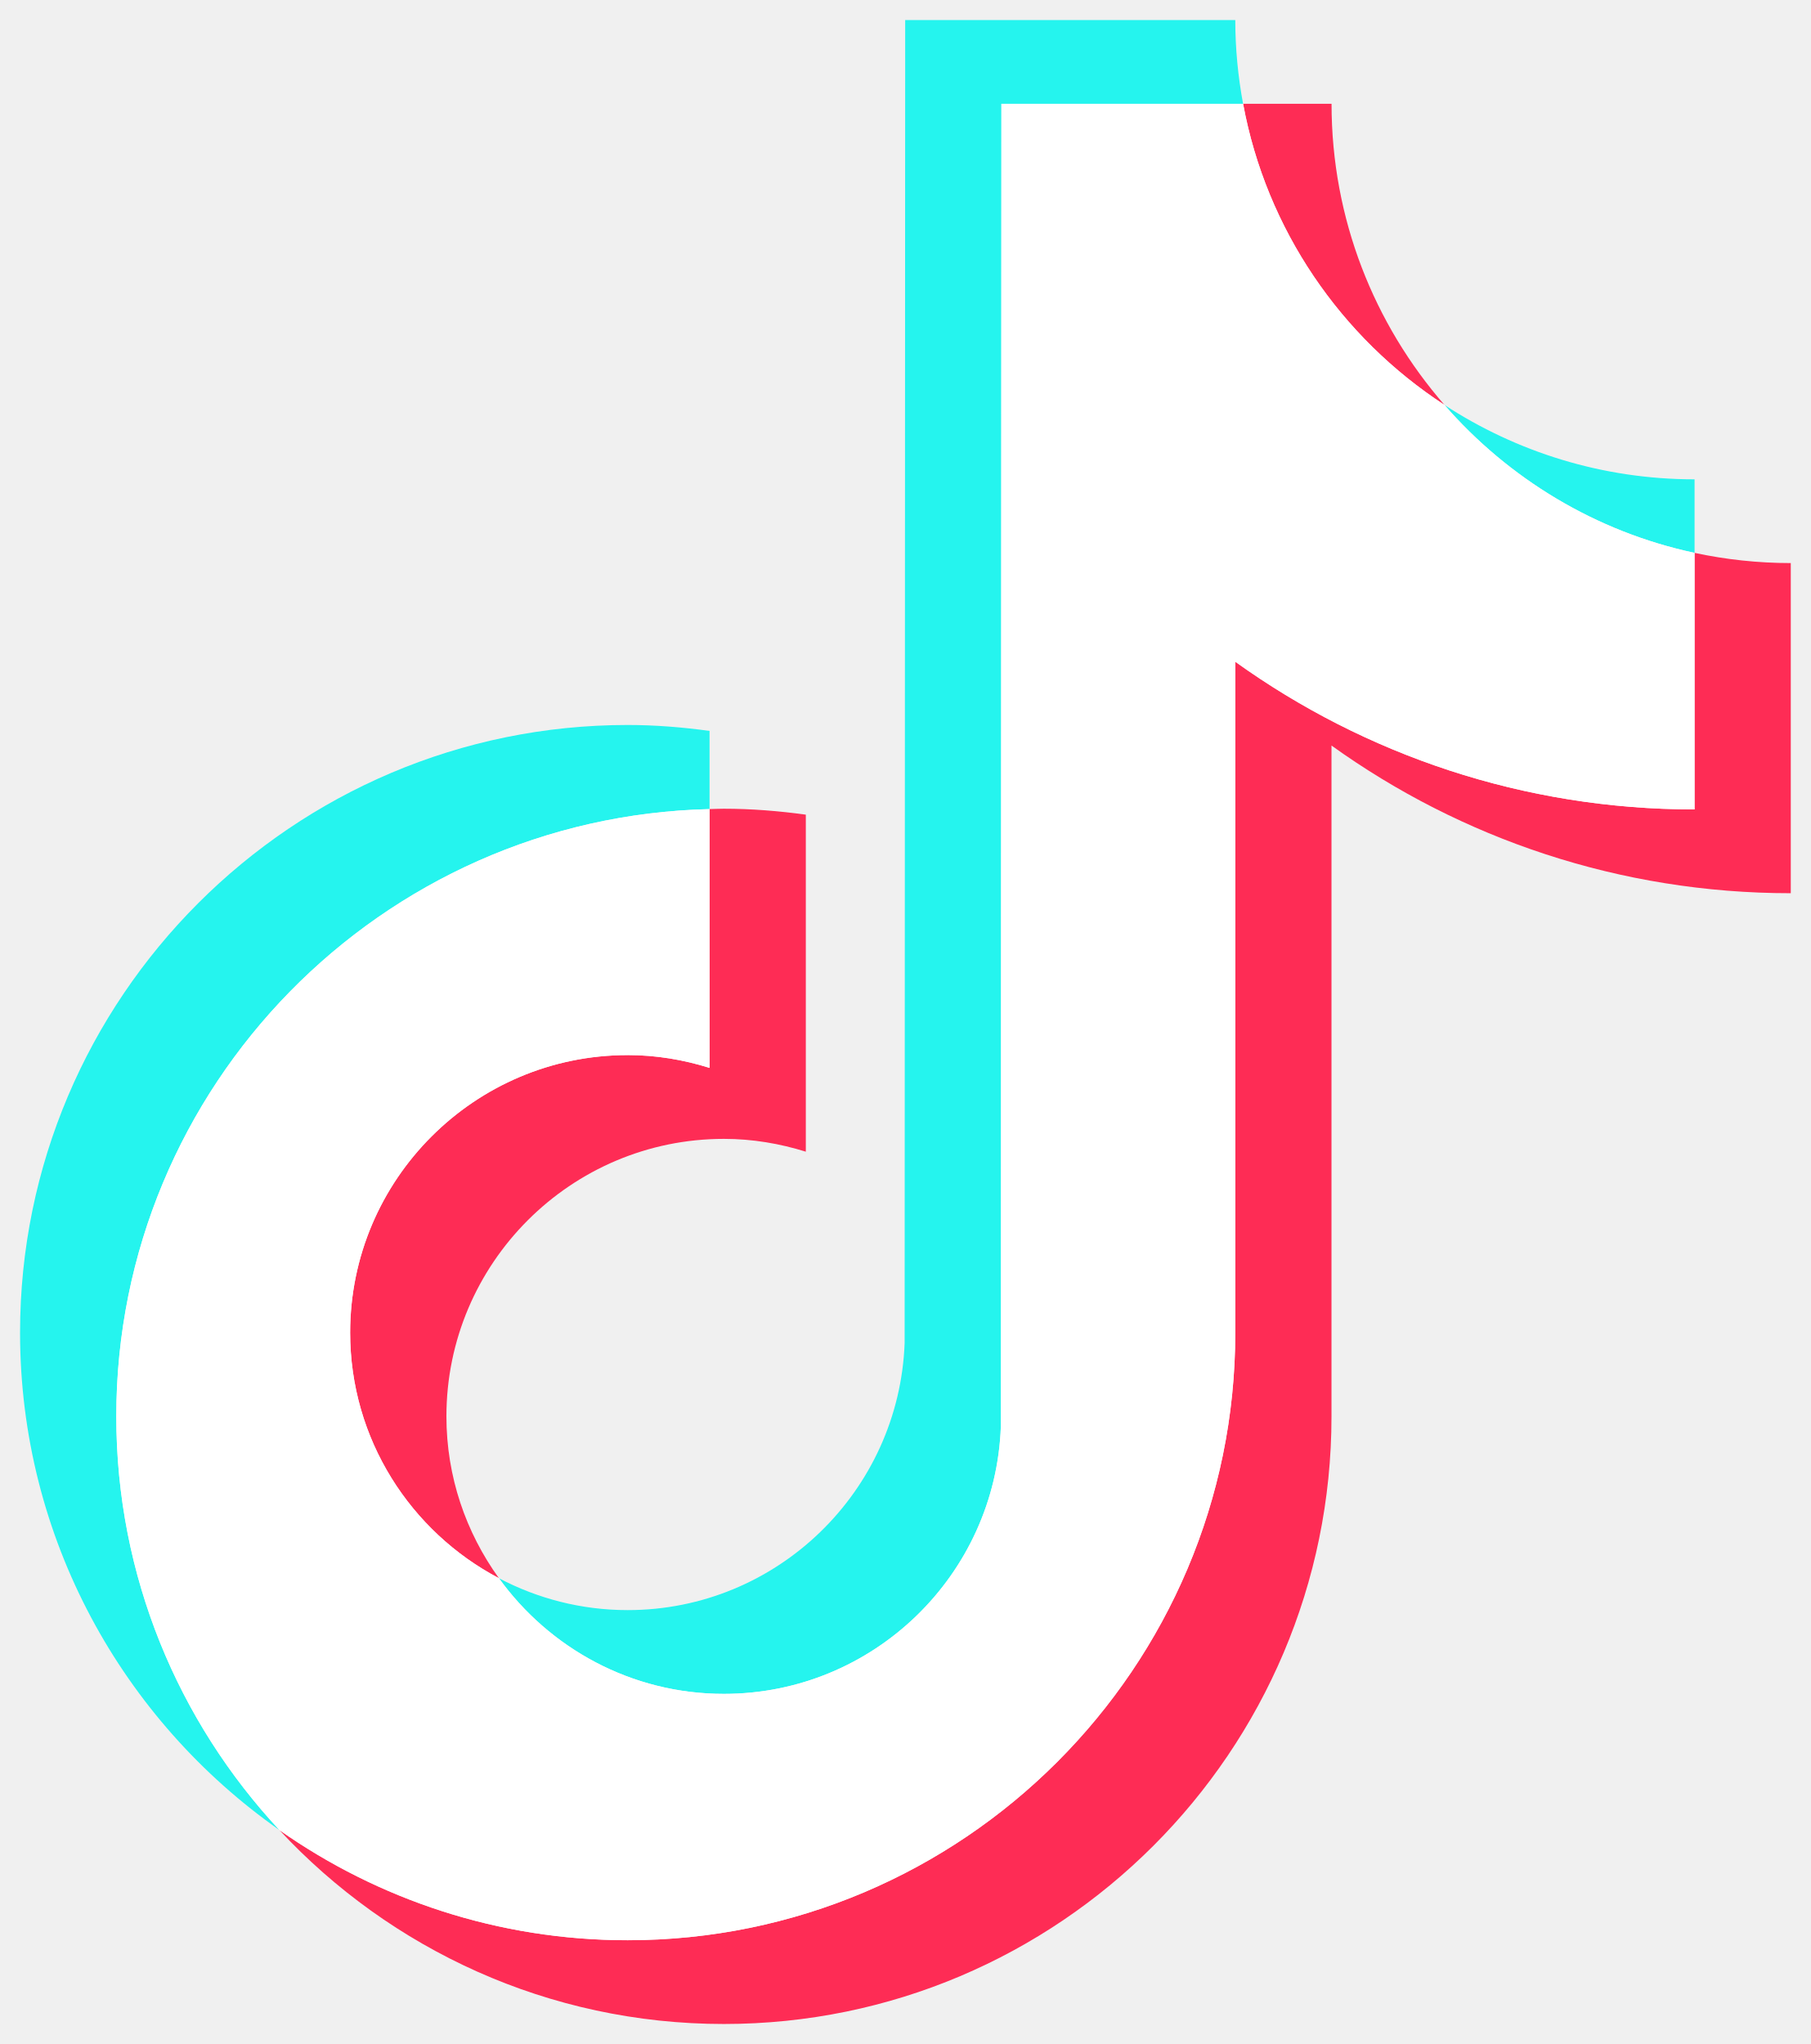
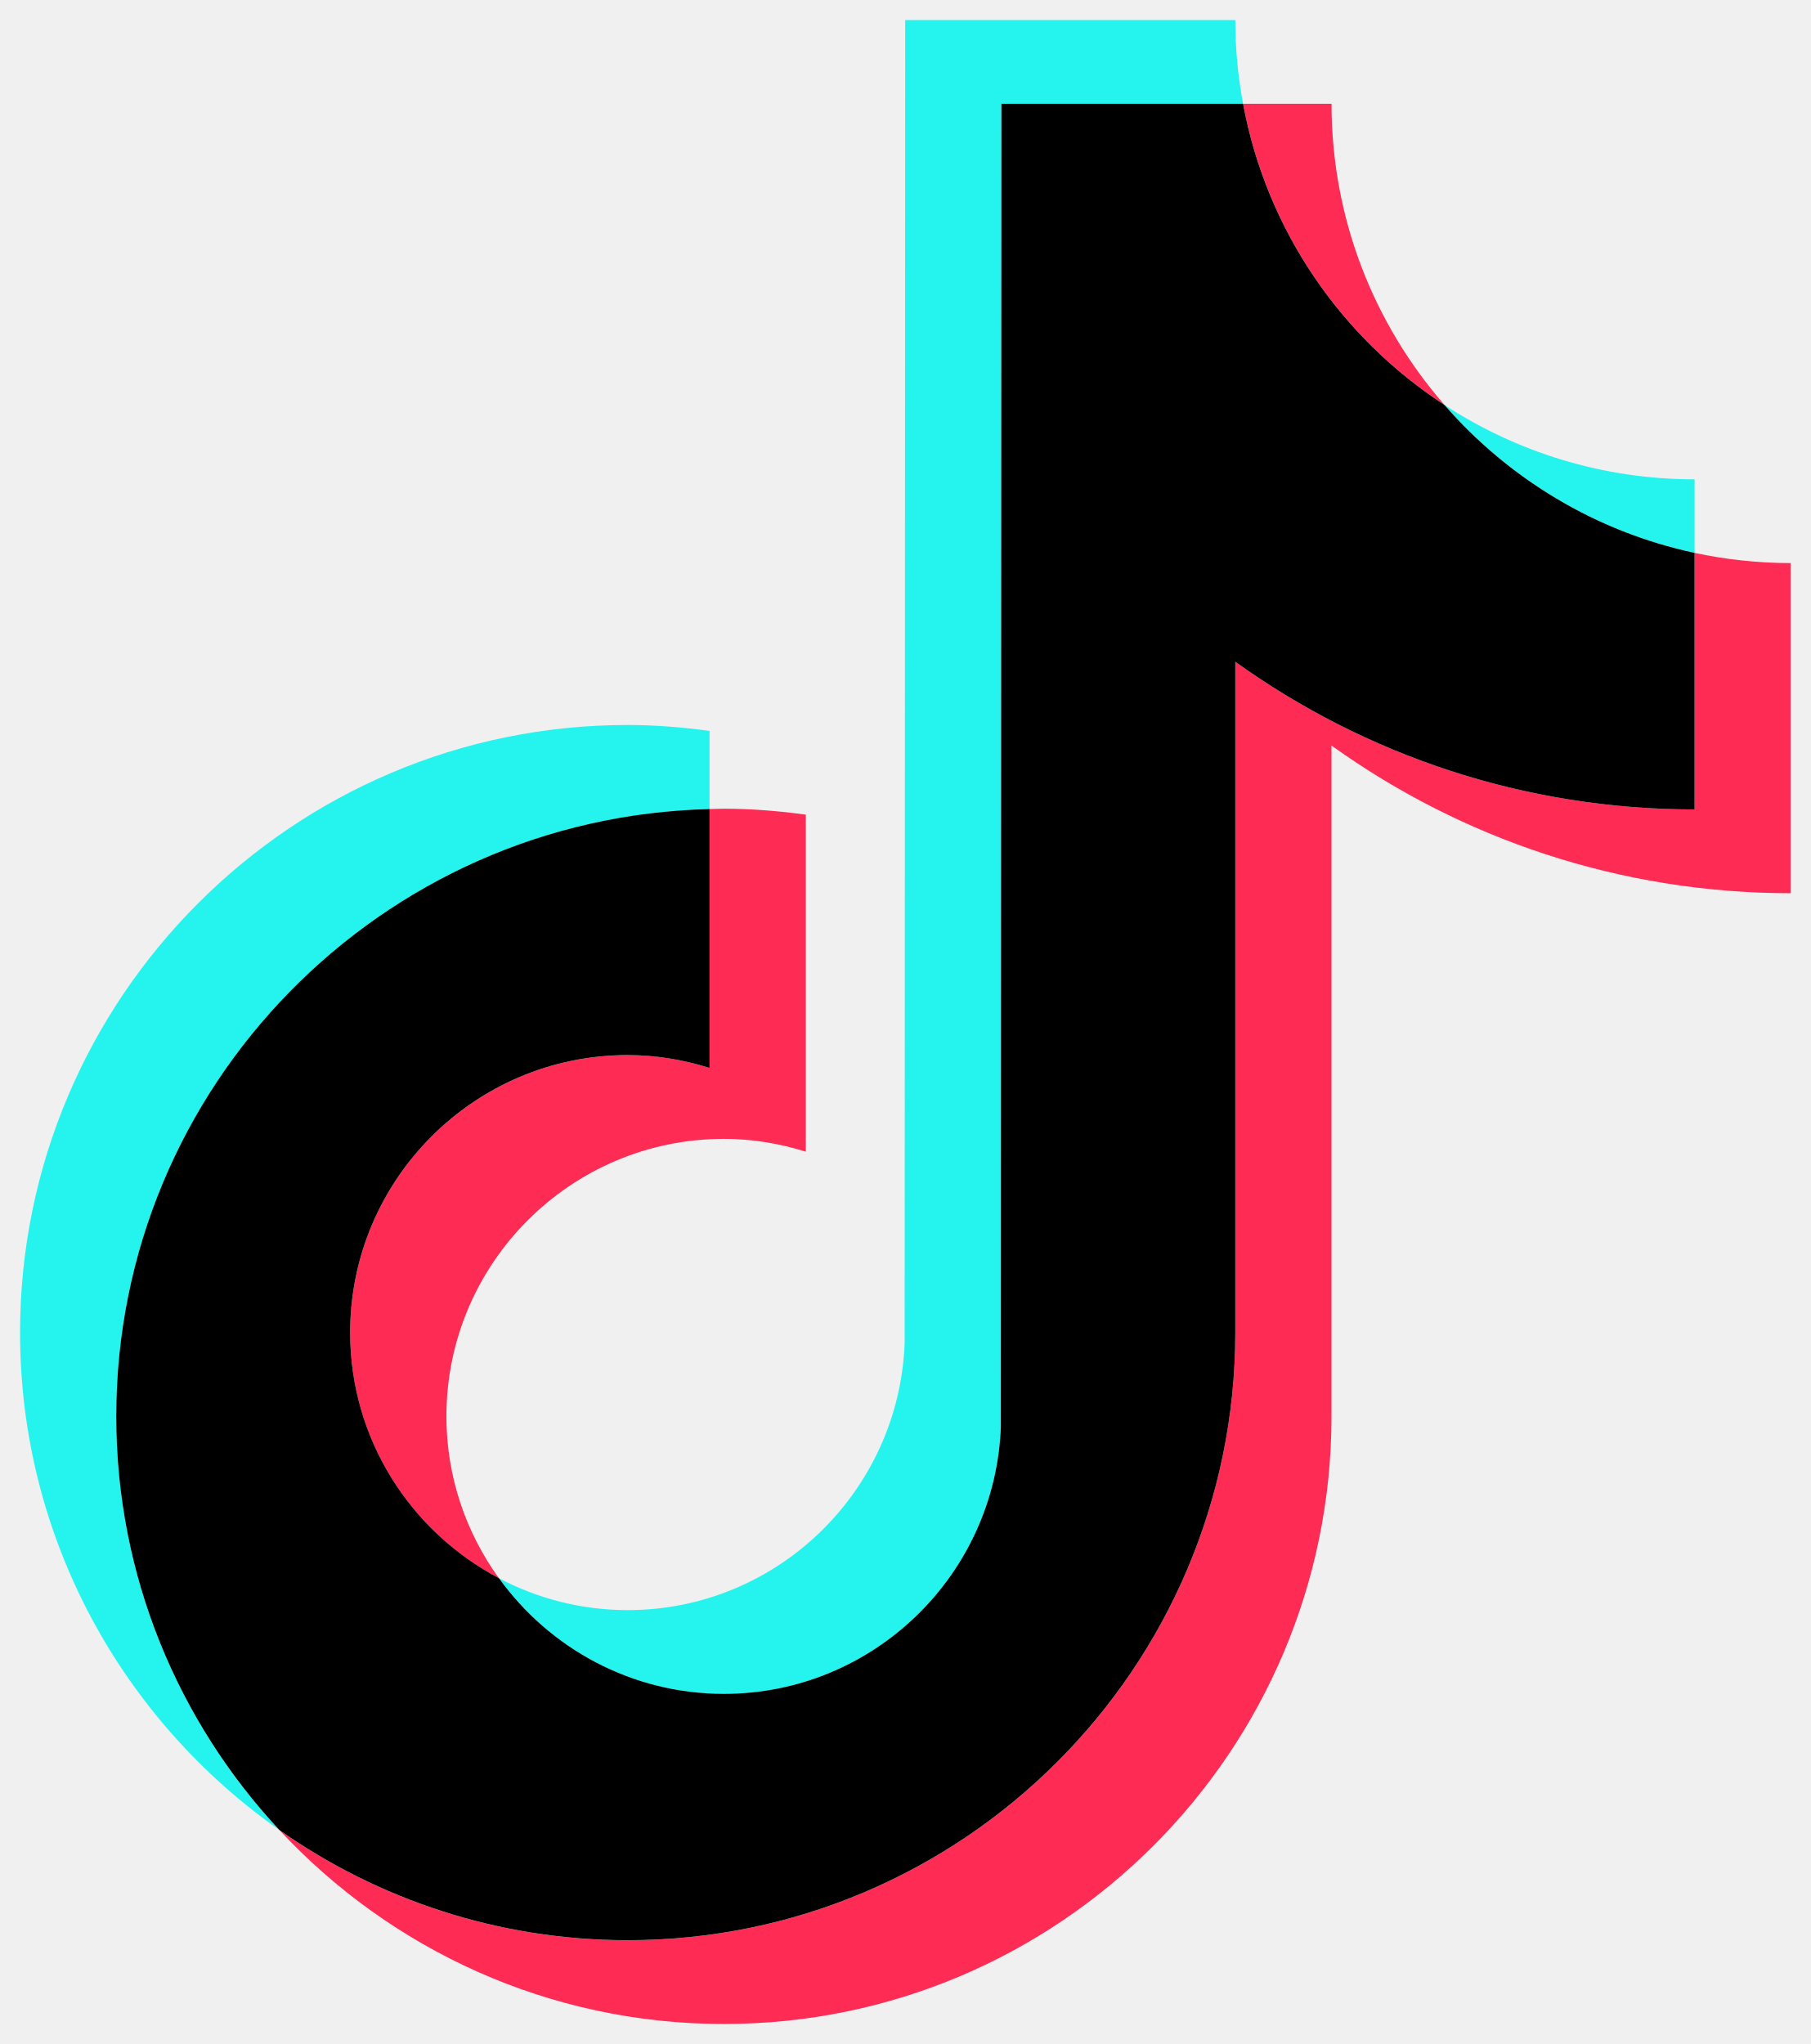
<svg xmlns="http://www.w3.org/2000/svg" id="Layer_2" viewBox="-3.99 -3.99 360.25 406.64">
  <defs>
    <style>.cls-2{fill:#fe2c55}.cls-3{fill:#25f4ee}</style>
  </defs>
  <g id="Layer_1-2">
    <path d="M137.17 156.98v-15.56c-5.34-.73-10.76-1.18-16.29-1.18C54.23 140.24 0 194.47 0 261.13c0 40.9 20.43 77.09 51.61 98.97-20.12-21.6-32.46-50.53-32.46-82.31 0-65.7 52.69-119.28 118.03-120.81Z" class="cls-3" />
    <path d="M140.02 333c29.74 0 54-23.66 55.1-53.13l.11-263.2h48.08c-1-5.41-1.55-10.97-1.55-16.67h-65.67l-.11 263.2c-1.1 29.47-25.36 53.13-55.1 53.13-9.24 0-17.95-2.31-25.61-6.34C105.3 323.9 121.6 333 140.02 333ZM333.13 106V91.37c-18.34 0-35.43-5.45-49.76-14.8 12.76 14.65 30.09 25.22 49.76 29.43Z" class="cls-3" />
    <path d="M283.38 76.57c-13.98-16.05-22.47-37-22.47-59.91h-17.59c4.63 25.02 19.48 46.49 40.06 59.91ZM120.88 205.92c-30.44 0-55.21 24.77-55.21 55.21 0 21.2 12.03 39.62 29.6 48.86-6.55-9.08-10.45-20.18-10.45-32.2 0-30.44 24.77-55.21 55.21-55.21 5.68 0 11.13.94 16.29 2.55v-67.05c-5.34-.73-10.76-1.18-16.29-1.18-.96 0-1.9.05-2.85.07v51.49c-5.16-1.61-10.61-2.55-16.29-2.55Z" class="cls-2" />
    <path d="M333.13 106v51.04c-34.05 0-65.61-10.89-91.37-29.38v133.47c0 66.66-54.23 120.88-120.88 120.88-25.76 0-49.64-8.12-69.28-21.91 22.08 23.71 53.54 38.57 88.42 38.57 66.66 0 120.88-54.23 120.88-120.88V144.33c25.76 18.49 57.32 29.38 91.37 29.38v-65.68c-6.57 0-12.97-.71-19.14-2.03Z" class="cls-2" />
-     <path d="M241.76 261.13V127.66c25.76 18.49 57.32 29.38 91.37 29.38V106c-19.67-4.21-37-14.77-49.76-29.43-20.58-13.42-35.43-34.88-40.06-59.91h-48.08l-.11 263.2c-1.1 29.47-25.36 53.13-55.1 53.13-18.42 0-34.72-9.1-44.75-23.01-17.57-9.25-29.6-27.67-29.6-48.86 0-30.44 24.77-55.21 55.21-55.21 5.68 0 11.13.94 16.29 2.55v-51.49C71.83 158.5 19.14 212.08 19.14 277.78c0 31.78 12.34 60.71 32.46 82.31C71.23 373.87 95.12 382 120.88 382c66.65 0 120.88-54.23 120.88-120.88Z" style="fill:#fff" />
+     <path d="M241.76 261.13V127.66c25.76 18.49 57.32 29.38 91.37 29.38V106c-19.67-4.21-37-14.77-49.76-29.43-20.58-13.42-35.43-34.88-40.06-59.91h-48.08l-.11 263.2c-1.1 29.47-25.36 53.13-55.1 53.13-18.42 0-34.72-9.1-44.75-23.01-17.57-9.25-29.6-27.67-29.6-48.86 0-30.44 24.77-55.21 55.21-55.21 5.68 0 11.13.94 16.29 2.55v-51.49C71.83 158.5 19.14 212.08 19.14 277.78c0 31.78 12.34 60.71 32.46 82.31C71.23 373.87 95.12 382 120.88 382c66.65 0 120.88-54.23 120.88-120.88Z" style="fill:#000" />
  </g>
</svg>
